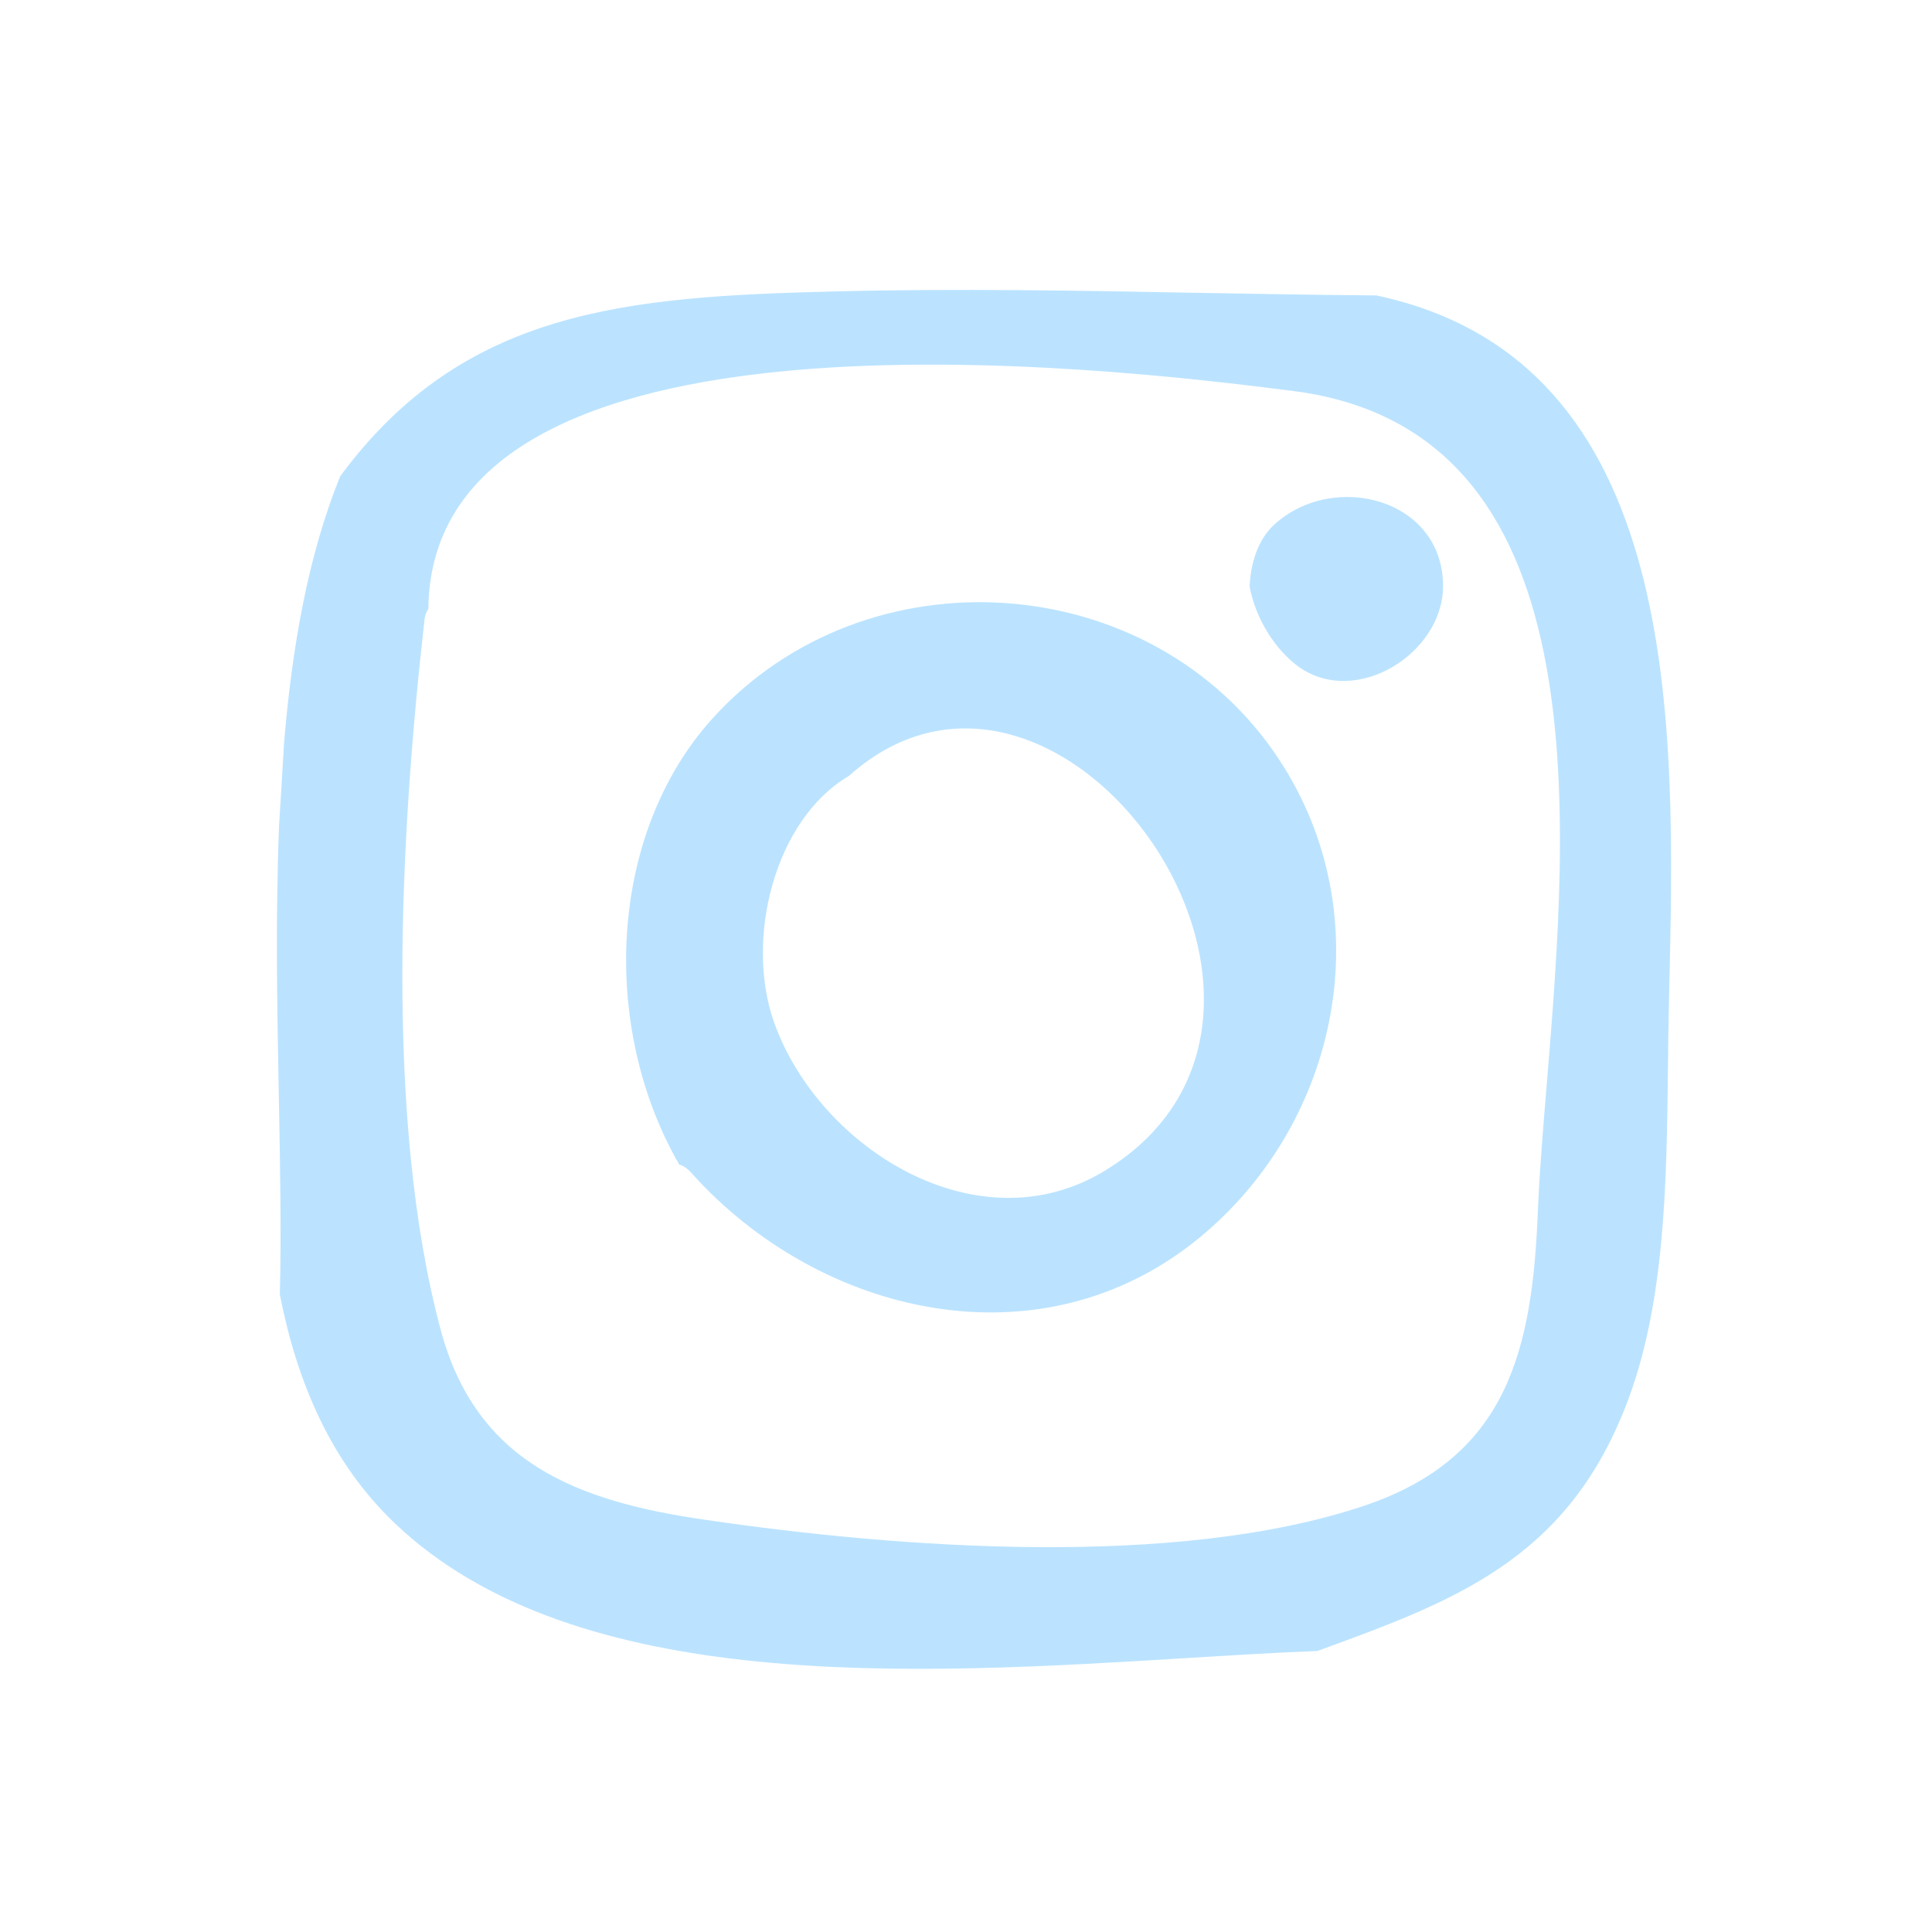
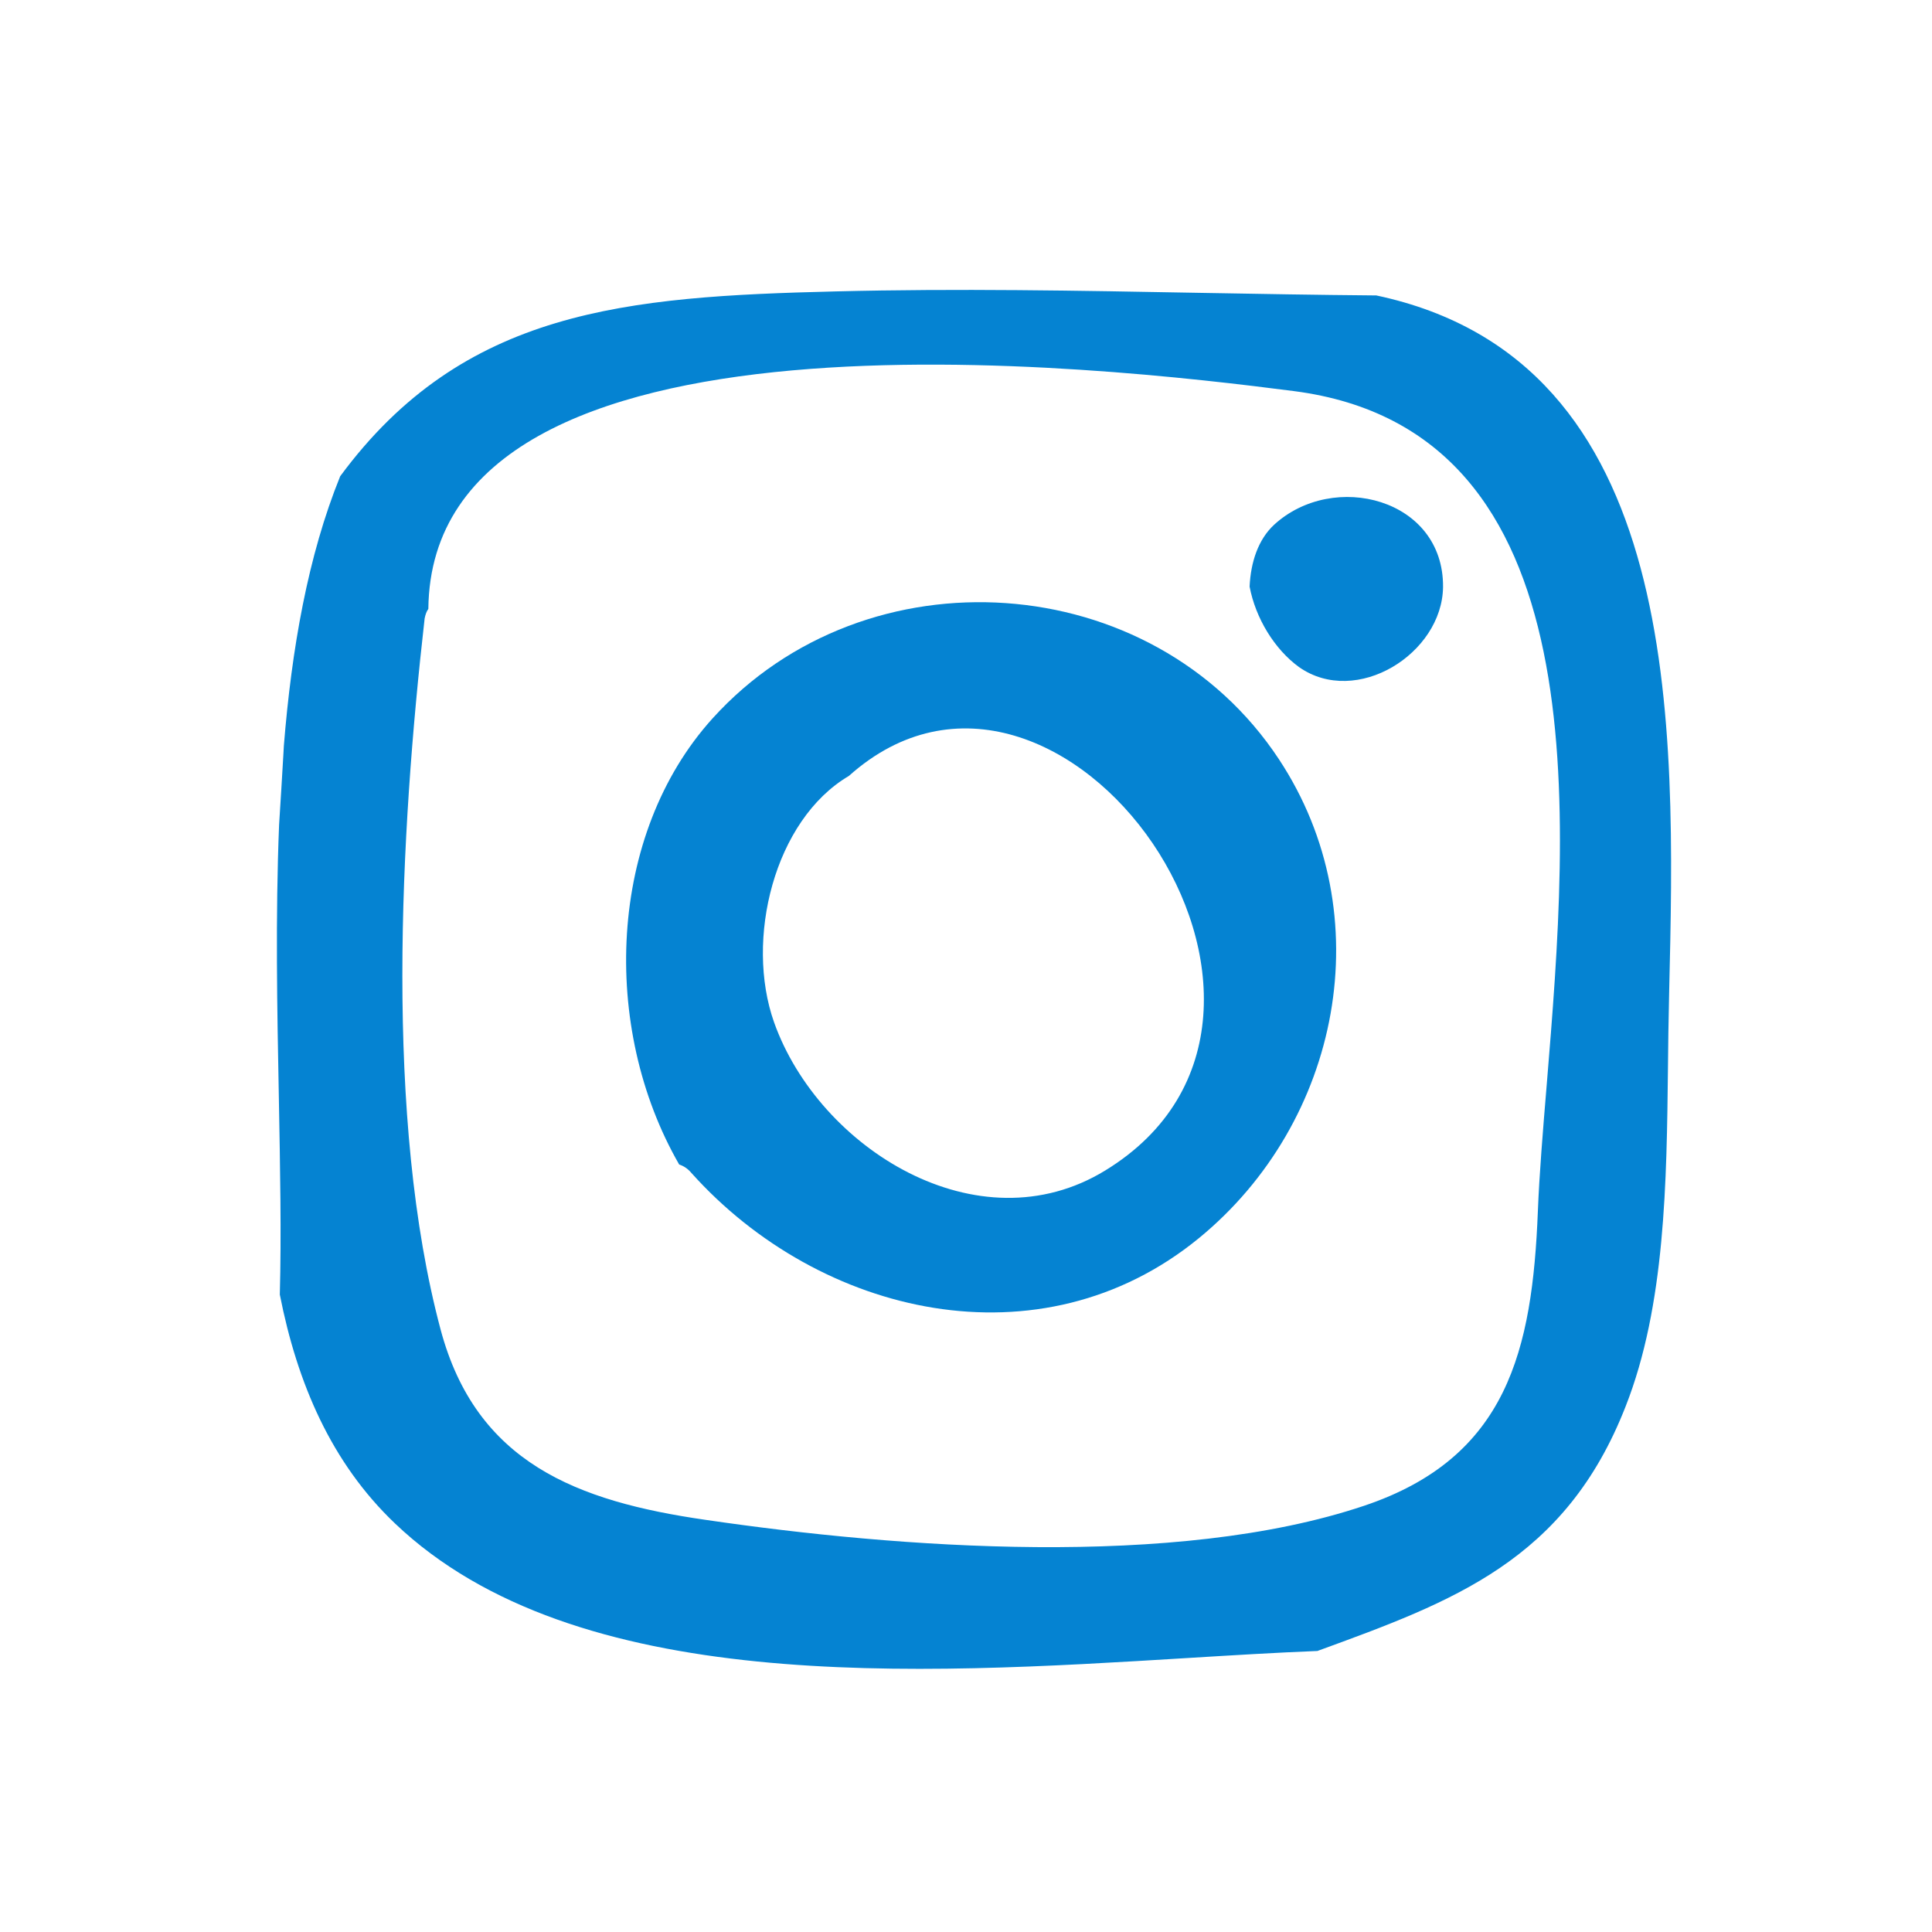
<svg xmlns="http://www.w3.org/2000/svg" width="24" height="24" viewBox="0 0 24 24" fill="none">
-   <path fill-rule="evenodd" clip-rule="evenodd" d="M14.909 3.638C15.639 3.651 16.368 3.664 17.097 3.67C20.92 4.481 20.814 8.996 20.735 12.319C20.734 12.352 20.734 12.386 20.733 12.418C20.726 12.693 20.723 12.975 20.72 13.263C20.704 14.677 20.688 16.217 20.194 17.471C19.446 19.386 18.051 19.894 16.376 20.505L16.366 20.509C15.859 20.529 15.314 20.562 14.744 20.597C11.379 20.803 7.15 21.062 4.907 18.925C4.115 18.171 3.692 17.181 3.476 16.082C3.496 15.337 3.48 14.507 3.464 13.634C3.443 12.542 3.421 11.384 3.467 10.246C3.487 9.943 3.504 9.647 3.521 9.359C3.523 9.328 3.525 9.297 3.526 9.266C3.623 8.06 3.825 6.905 4.226 5.916C5.758 3.84 7.783 3.684 10.379 3.62C11.889 3.582 13.4 3.61 14.909 3.638ZM19.214 13.475C19.489 10.132 19.883 5.349 16.071 4.858C13.747 4.559 5.363 3.57 5.321 7.564C5.298 7.596 5.285 7.633 5.275 7.683C4.972 10.352 4.774 13.896 5.473 16.515C5.915 18.171 7.167 18.65 8.764 18.88C11.152 19.23 14.603 19.492 16.946 18.705C18.727 18.107 19.035 16.772 19.104 15.046C19.122 14.585 19.166 14.052 19.214 13.475Z" fill="#BBE3FF" />
-   <path d="M17.926 7.292C17.935 6.192 16.564 5.842 15.827 6.519C15.629 6.703 15.537 6.984 15.523 7.287C15.597 7.679 15.832 8.065 16.136 8.286C16.849 8.788 17.916 8.12 17.926 7.292Z" fill="#BBE3FF" />
-   <path fill-rule="evenodd" clip-rule="evenodd" d="M8.851 8.925C10.761 6.813 14.313 7.047 15.887 9.431C17.166 11.368 16.651 13.941 14.893 15.381C12.924 16.992 10.181 16.348 8.589 14.571C8.543 14.516 8.492 14.484 8.437 14.466C7.457 12.763 7.549 10.365 8.851 8.925ZM13.73 14.54C12.151 15.507 10.172 14.264 9.616 12.7C9.252 11.673 9.616 10.187 10.545 9.639C13.173 7.288 16.919 12.589 13.73 14.54Z" fill="#BBE3FF" />
+   <path fill-rule="evenodd" clip-rule="evenodd" d="M14.909 3.638C15.639 3.651 16.368 3.664 17.097 3.67C20.92 4.481 20.814 8.996 20.735 12.319C20.734 12.352 20.734 12.386 20.733 12.418C20.726 12.693 20.723 12.975 20.72 13.263C20.704 14.677 20.688 16.217 20.194 17.471C19.446 19.386 18.051 19.894 16.376 20.505L16.366 20.509C15.859 20.529 15.314 20.562 14.744 20.597C11.379 20.803 7.15 21.062 4.907 18.925C4.115 18.171 3.692 17.181 3.476 16.082C3.496 15.337 3.48 14.507 3.464 13.634C3.443 12.542 3.421 11.384 3.467 10.246C3.487 9.943 3.504 9.647 3.521 9.359C3.523 9.328 3.525 9.297 3.526 9.266C3.623 8.06 3.825 6.905 4.226 5.916C5.758 3.84 7.783 3.684 10.379 3.62C11.889 3.582 13.4 3.61 14.909 3.638ZM19.214 13.475C19.489 10.132 19.883 5.349 16.071 4.858C13.747 4.559 5.363 3.57 5.321 7.564C5.298 7.596 5.285 7.633 5.275 7.683C4.972 10.352 4.774 13.896 5.473 16.515C5.915 18.171 7.167 18.65 8.764 18.88C11.152 19.23 14.603 19.492 16.946 18.705C18.727 18.107 19.035 16.772 19.104 15.046C19.122 14.585 19.166 14.052 19.214 13.475Z" fill="#0583D2" />
+   <path d="M17.926 7.292C17.935 6.192 16.564 5.842 15.827 6.519C15.629 6.703 15.537 6.984 15.523 7.287C15.597 7.679 15.832 8.065 16.136 8.286C16.849 8.788 17.916 8.12 17.926 7.292Z" fill="#0583D2" />
+   <path fill-rule="evenodd" clip-rule="evenodd" d="M8.851 8.925C10.761 6.813 14.313 7.047 15.887 9.431C17.166 11.368 16.651 13.941 14.893 15.381C12.924 16.992 10.181 16.348 8.589 14.571C8.543 14.516 8.492 14.484 8.437 14.466C7.457 12.763 7.549 10.365 8.851 8.925ZM13.73 14.54C12.151 15.507 10.172 14.264 9.616 12.7C9.252 11.673 9.616 10.187 10.545 9.639C13.173 7.288 16.919 12.589 13.73 14.54Z" fill="#0583D2" />
</svg>
